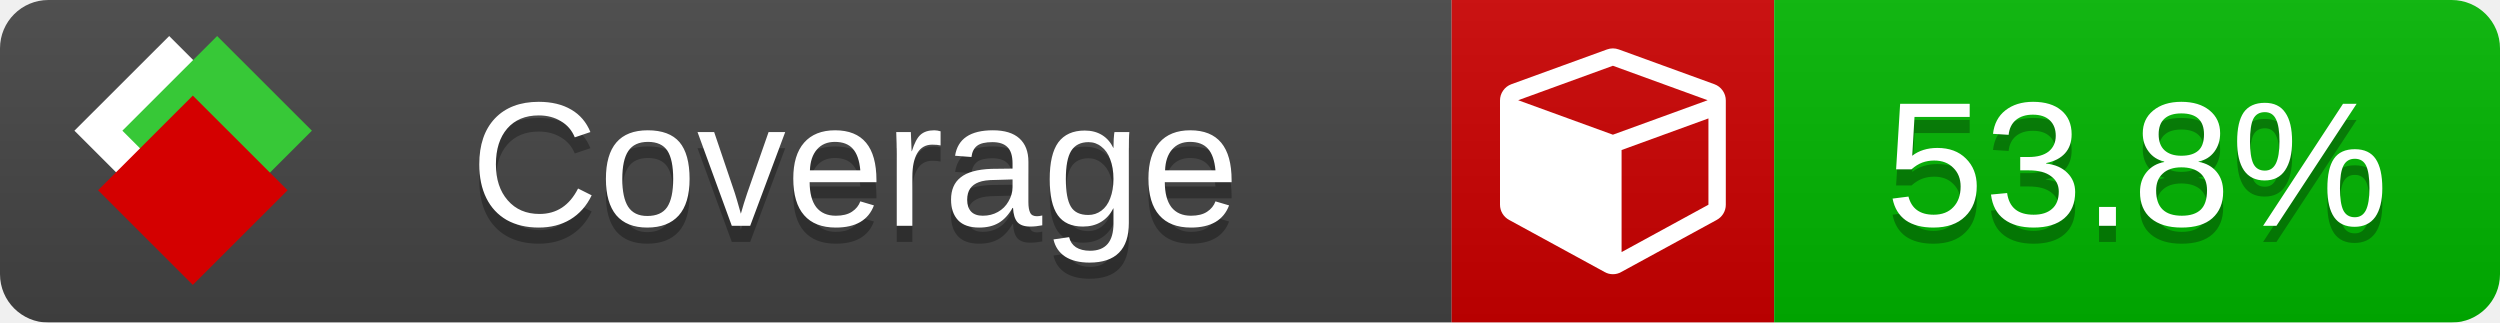
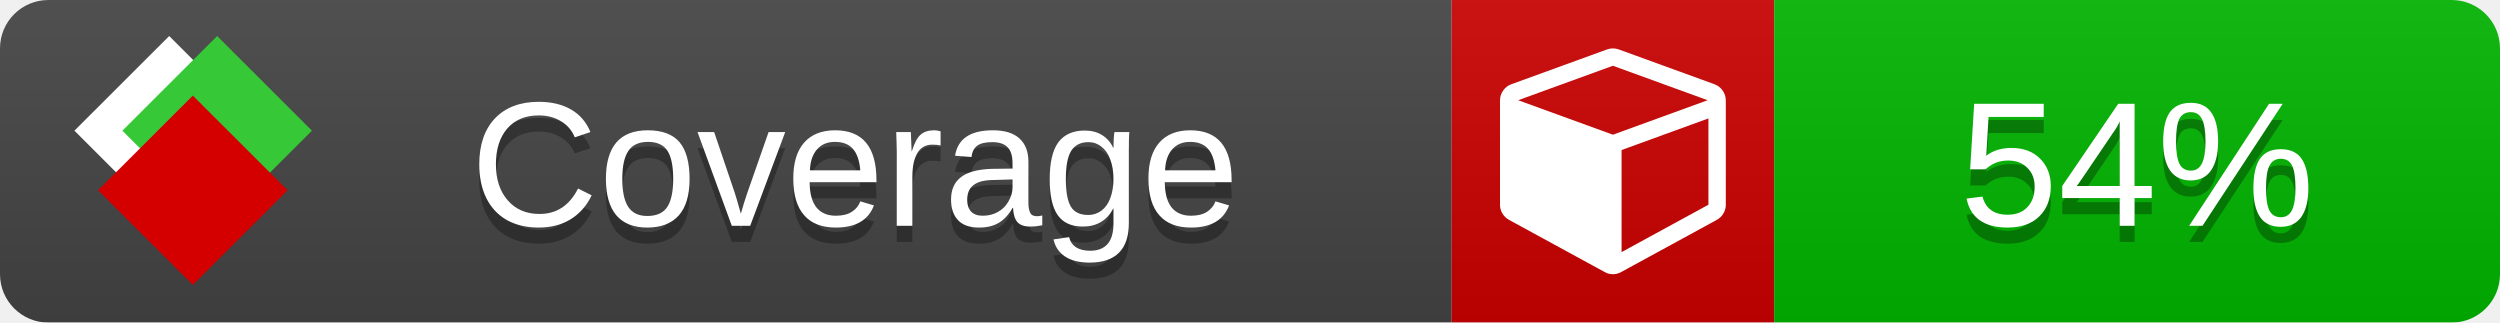
<svg xmlns="http://www.w3.org/2000/svg" xmlns:xlink="http://www.w3.org/1999/xlink" width="155" height="20">
  <style type="text/css">
          
            @keyframes fade1 {
                0% { visibility: visible; opacity: 1; }
               23% { visibility: visible; opacity: 1; }
               25% { visibility: hidden; opacity: 0; }
               48% { visibility: hidden; opacity: 0; }
               50% { visibility: hidden; opacity: 0; }
               73% { visibility: hidden; opacity: 0; }
               75% { visibility: hidden; opacity: 0; }
               98% { visibility: hidden; opacity: 0; }
              100% { visibility: visible; opacity: 1; }
            }
            @keyframes fade2 {
                0% { visibility: hidden; opacity: 0; }
               23% { visibility: hidden; opacity: 0; }
               25% { visibility: visible; opacity: 1; }
               48% { visibility: visible; opacity: 1; }
               50% { visibility: hidden; opacity: 0; }
               73% { visibility: hidden; opacity: 0; }
               75% { visibility: hidden; opacity: 0; }
               98% { visibility: hidden; opacity: 0; }
              100% { visibility: hidden; opacity: 0; }
            }
            @keyframes fade3 {
                0% { visibility: hidden; opacity: 0; }
               23% { visibility: hidden; opacity: 0; }
               25% { visibility: hidden; opacity: 0; }
               48% { visibility: hidden; opacity: 0; }
               50% { visibility: visible; opacity: 1; }
               73% { visibility: visible; opacity: 1; }
               75% { visibility: hidden; opacity: 0; }
               98% { visibility: hidden; opacity: 0; }
              100% { visibility: hidden; opacity: 0; }
            }
            @keyframes fade4 {
                0% { visibility: hidden; opacity: 0; }
               23% { visibility: hidden; opacity: 0; }
               25% { visibility: hidden; opacity: 0; }
               48% { visibility: hidden; opacity: 0; }
               50% { visibility: hidden; opacity: 0; }
               73% { visibility: hidden; opacity: 0; }
               75% { visibility: visible; opacity: 1; }
               98% { visibility: visible; opacity: 1; }
              100% { visibility: hidden; opacity: 0; }
            }
            .linecoverage {
                animation-duration: 15s;
                animation-name: fade1;
                animation-iteration-count: infinite;
            }
            .branchcoverage {
                animation-duration: 15s;
                animation-name: fade2;
                animation-iteration-count: infinite;
            }
            .methodcoverage {
                animation-duration: 15s;
                animation-name: fade3;
                animation-iteration-count: infinite;
            }
            .fullmethodcoverage {
                animation-duration: 15s;
                animation-name: fade4;
                animation-iteration-count: infinite;
            }
          
    </style>
  <defs>
    <linearGradient id="gradient" x2="0" y2="100%">
      <stop offset="0" stop-color="#bbb" stop-opacity=".1" />
      <stop offset="1" stop-opacity=".1" />
    </linearGradient>
    <linearGradient id="c">
      <stop offset="0" stop-color="#d40000" />
      <stop offset="1" stop-color="#ff2a2a" />
    </linearGradient>
    <linearGradient id="a">
      <stop offset="0" stop-color="#e0e0de" />
      <stop offset="1" stop-color="#fff" />
    </linearGradient>
    <linearGradient id="b">
      <stop offset="0" stop-color="#37c837" />
      <stop offset="1" stop-color="#217821" />
    </linearGradient>
    <linearGradient xlink:href="#a" id="e" x1="106.44" x2="69.96" y1="-11.96" y2="-46.84" gradientTransform="matrix(-.8426 -.00045 -.00045 -.8426 -94.27 -75.82)" gradientUnits="userSpaceOnUse" />
    <linearGradient xlink:href="#b" id="f" x1="56.19" x2="77.97" y1="-23.45" y2="10.62" gradientTransform="matrix(.8426 .00045 .00045 .8426 94.27 75.82)" gradientUnits="userSpaceOnUse" />
    <linearGradient xlink:href="#c" id="g" x1="79.98" x2="132.9" y1="10.79" y2="10.79" gradientTransform="matrix(.8426 .00045 .00045 .8426 94.27 75.82)" gradientUnits="userSpaceOnUse" />
    <mask id="mask">
      <rect width="155" height="20" rx="3" fill="#fff" />
    </mask>
    <g id="icon" transform="matrix(.04486 0 0 .04481 -.48 -.63)">
      <rect width="52.92" height="52.92" x="-109.72" y="-27.13" fill="url(#e)" transform="rotate(-135)" />
      <rect width="52.92" height="52.92" x="70.19" y="-39.18" fill="url(#f)" transform="rotate(45)" />
      <rect width="52.92" height="52.92" x="80.05" y="-15.74" fill="url(#g)" transform="rotate(45)" />
    </g>
  </defs>
  <g mask="url(#mask)">
    <rect x="0" y="0" width="90" height="20" fill="#444" />
    <rect x="90" y="0" width="20" height="20" fill="#c00" />
    <rect x="110" y="0" width="45" height="20" fill="#00B600" />
    <rect x="0" y="0" width="155" height="20" fill="url(#gradient)" />
  </g>
  <g>
    <path class="" fill="#fff" d="m 100.538,15.629 5.385,-2.936 v -5.351 l -5.385,1.96 z M 100,8.351 105.873,6.214 100,4.077 94.127,6.214 Z m 7,-2.12 v 6.462 q 0,0.294 -0.151,0.547 -0.151,0.252 -0.412,0.395 l -5.923,3.231 q -0.236,0.135 -0.513,0.135 -0.278,0 -0.513,-0.135 l -5.923,-3.231 Q 93.303,13.492 93.151,13.239 93,12.987 93,12.692 v -6.462 q 0,-0.337 0.194,-0.614 0.194,-0.278 0.513,-0.395 l 5.923,-2.154 q 0.185,-0.067 0.37,-0.067 0.185,0 0.37,0.067 l 5.923,2.154 q 0.32,0.118 0.513,0.395 Q 107,5.894 107,6.231 Z" />
  </g>
  <g fill="#fff" text-anchor="middle" font-family="Verdana,Arial,Geneva,sans-serif" font-size="11">
    <a xlink:href="https://github.com/danielpalme/ReportGenerator" target="_top">
      <use xlink:href="#icon" transform="translate(3,1) scale(3.5)" />
    </a>
    <text x="53" y="15" fill="#010101" fill-opacity=".3">Coverage</text>
    <text x="53" y="14" fill="#fff">Coverage</text>
-     <text class="" x="132.5" y="15" fill="#010101" fill-opacity=".3">53.8%</text>
-     <text class="" x="132.5" y="14">53.8%</text>
+     <text class="" x="132.5" y="15" fill="#010101" fill-opacity=".3">54%</text>
+     <text class="" x="132.5" y="14">54%</text>
  </g>
  <g>
    <rect class="" x="90" y="0" width="65" height="20" fill-opacity="0" />
  </g>
</svg>
